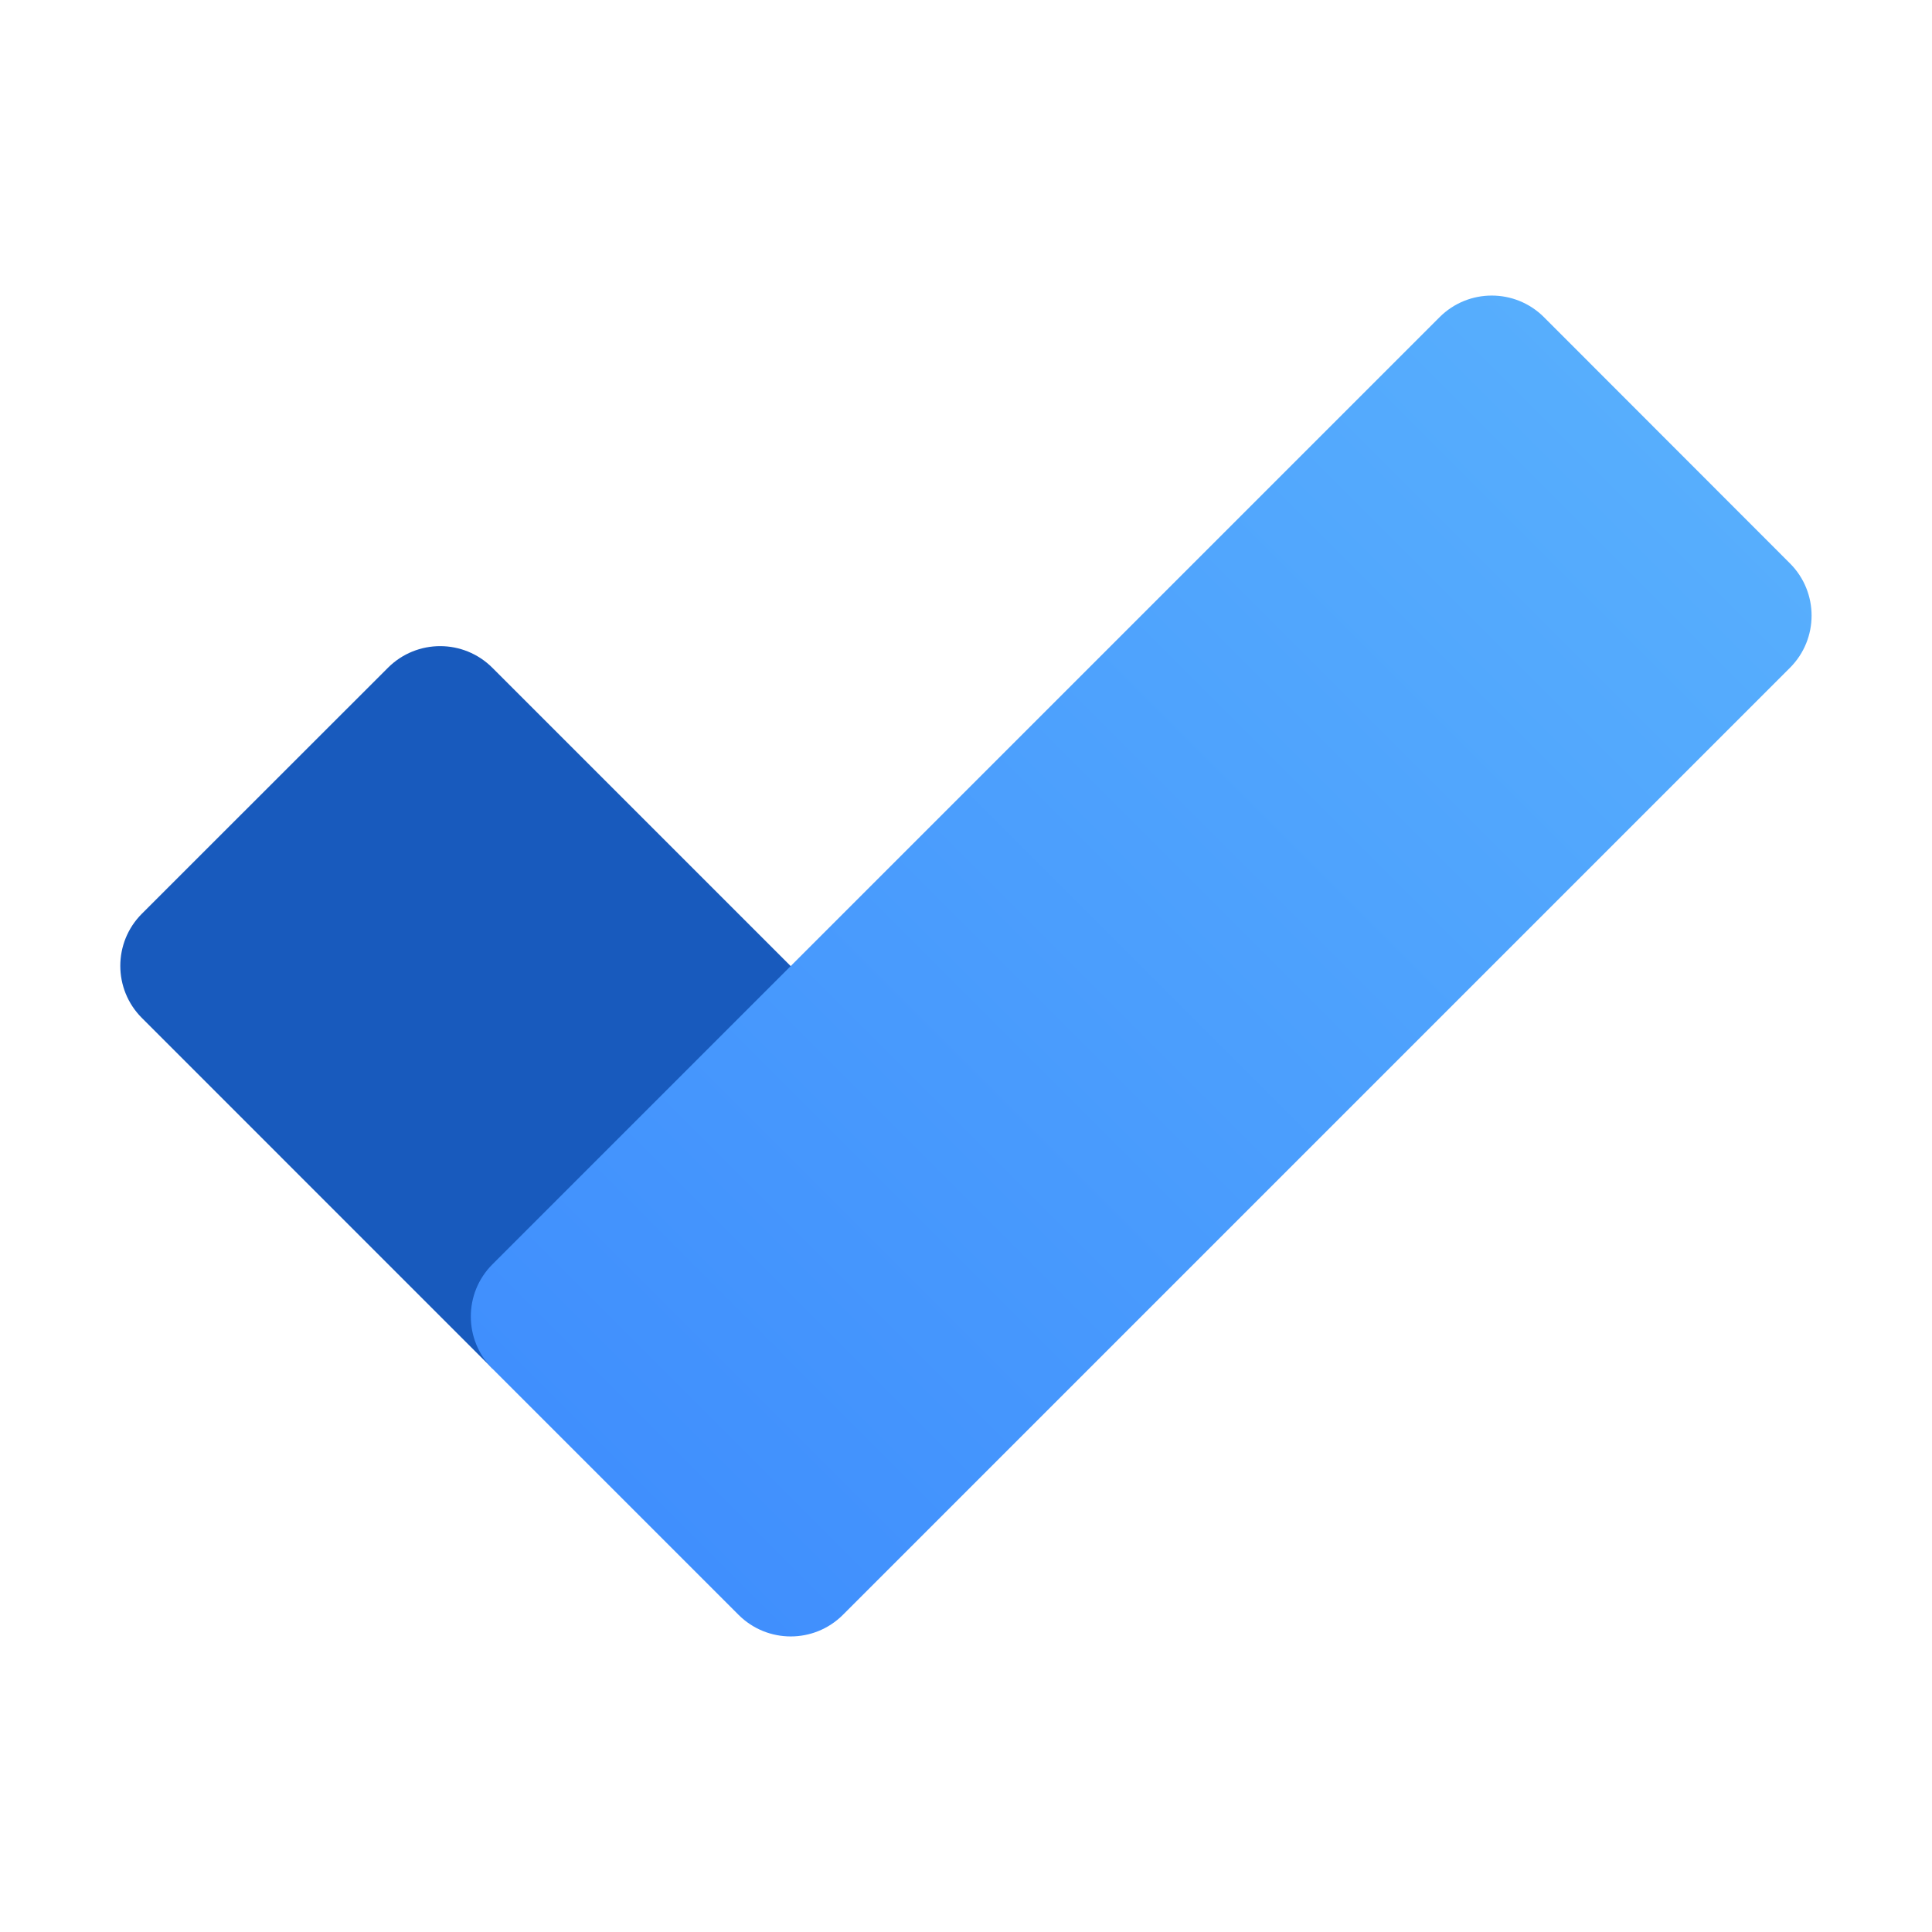
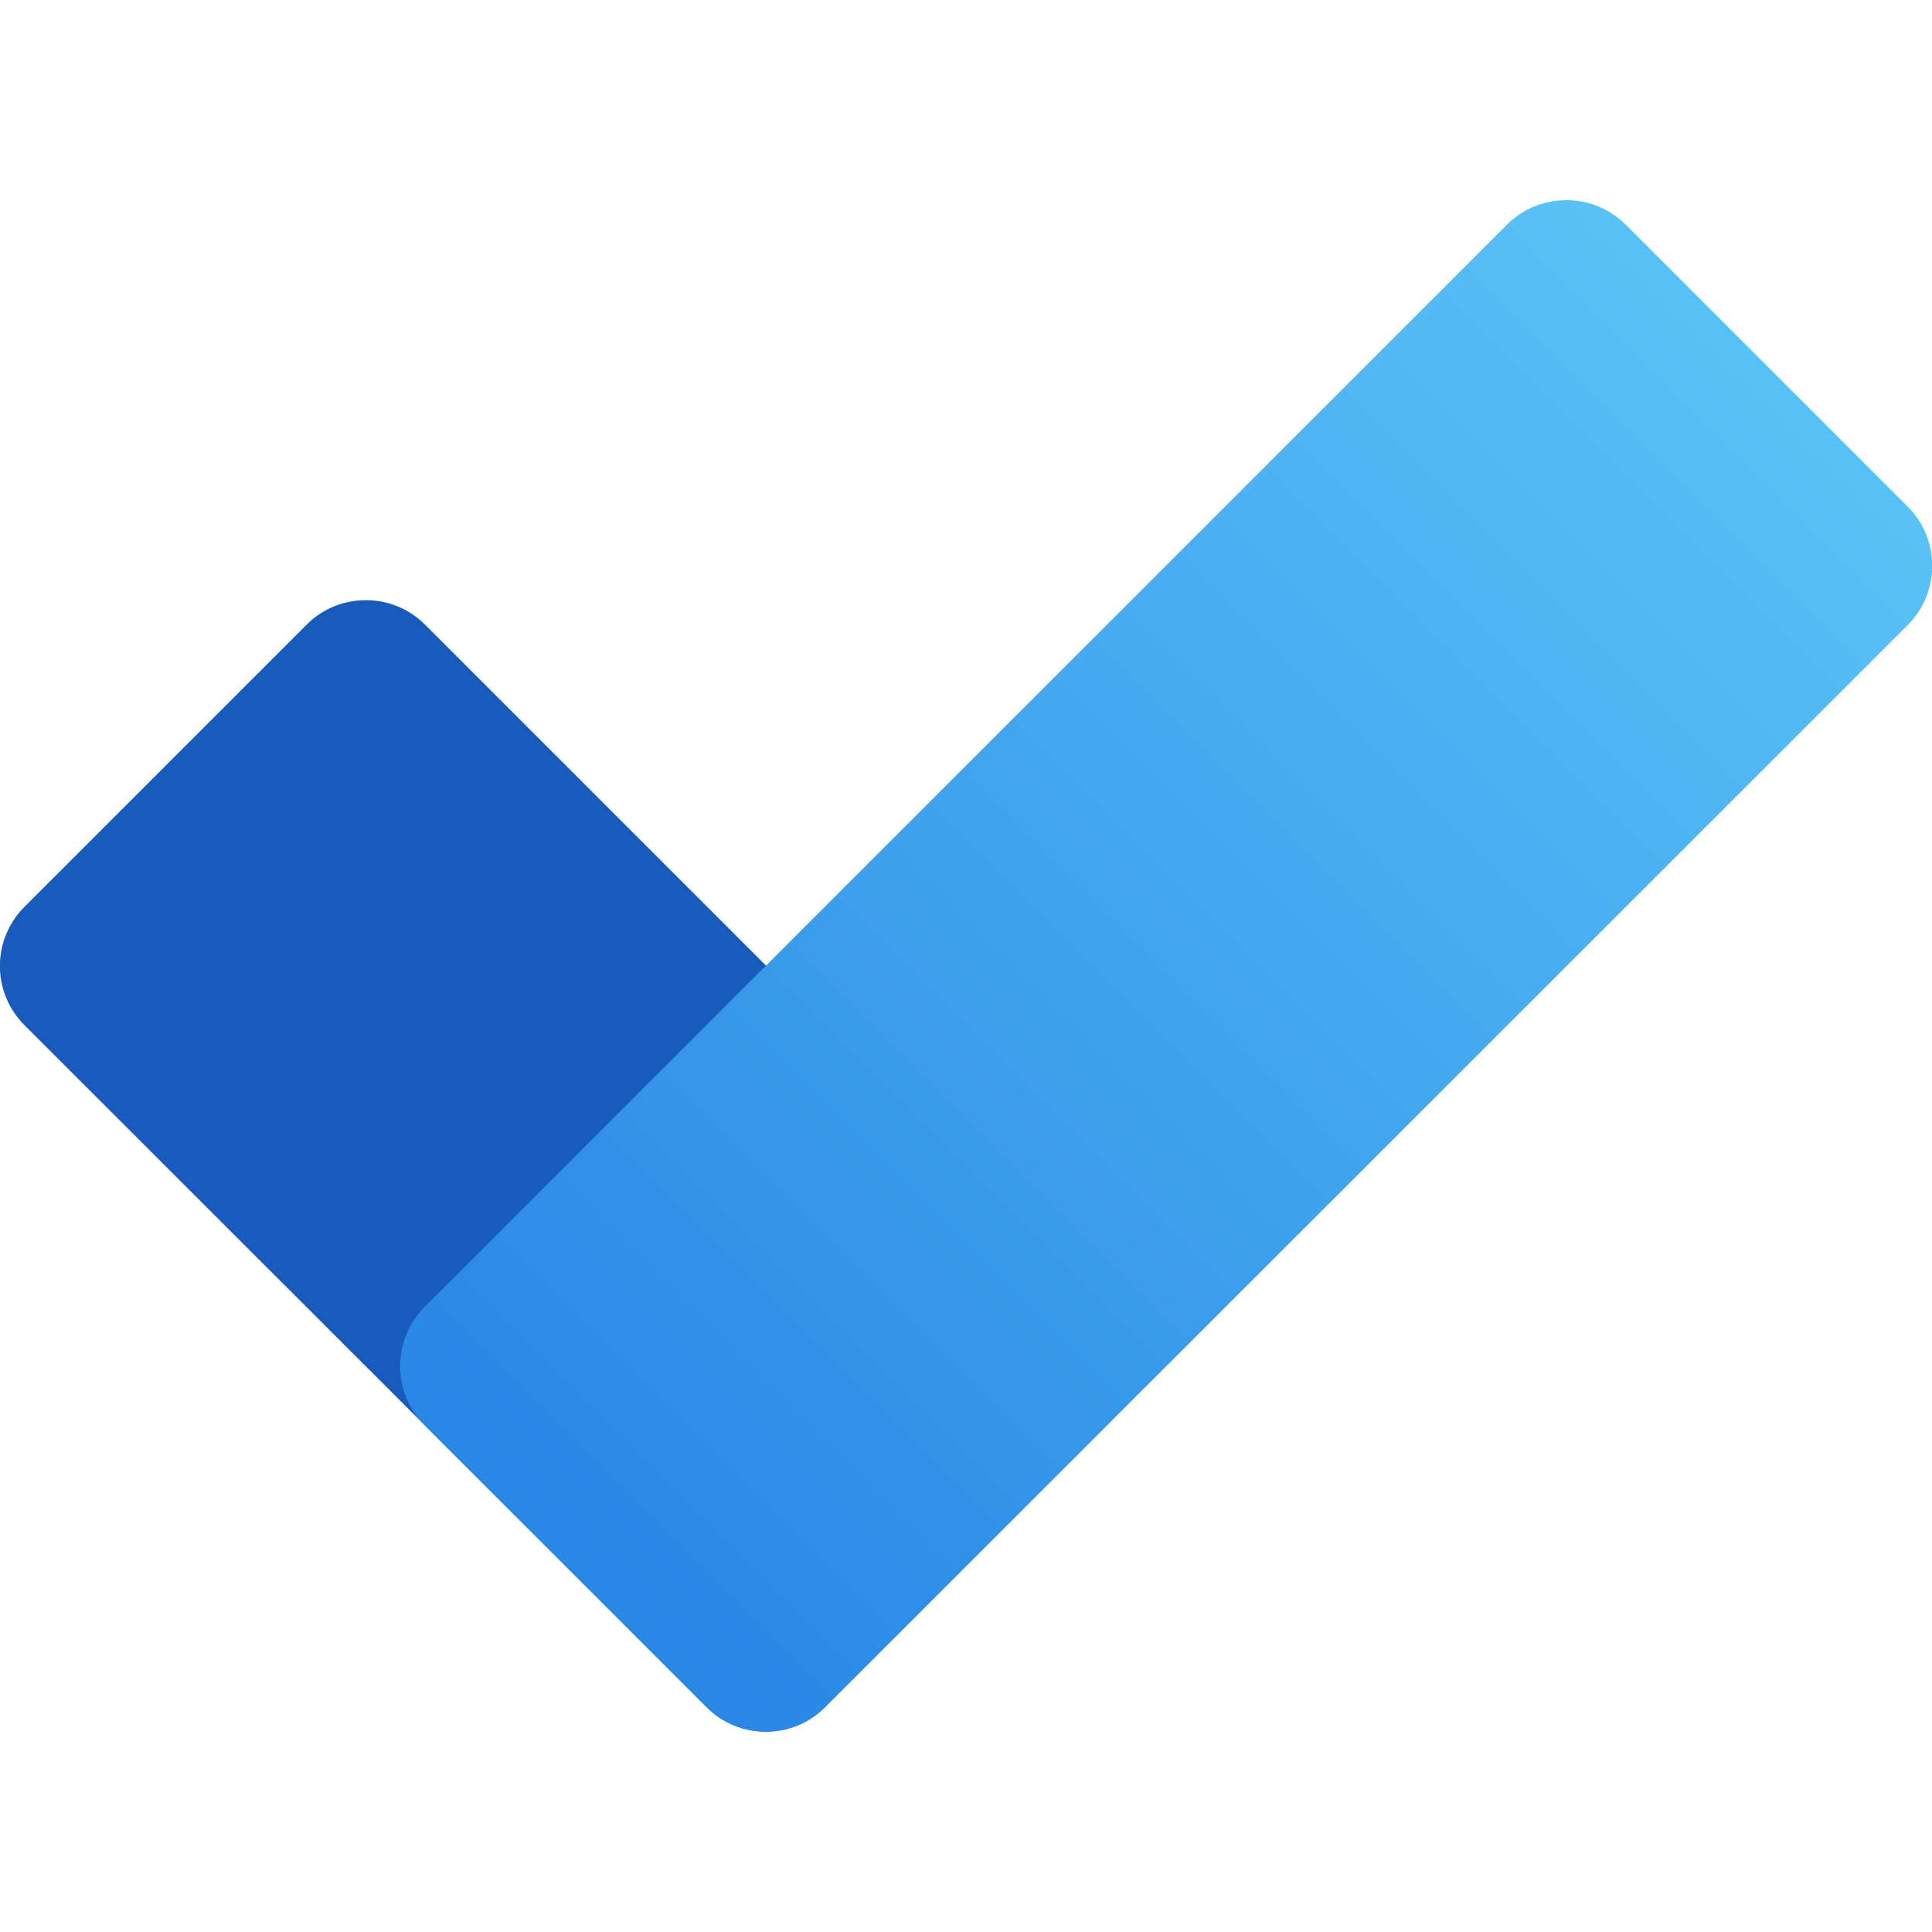
- <svg xmlns="http://www.w3.org/2000/svg" viewBox="0 0 48 48">
-   <defs>
-     <linearGradient id="a" x1="15.292" y1="37.062" x2="41.417" y2="10.938" gradientUnits="userSpaceOnUse">
-       <stop offset="0" stop-color="#408ffd" />
-       <stop offset="1" stop-color="#57aefd" />
-     </linearGradient>
-   </defs>
-   <rect width="48" height="48" fill="none" />
-   <path d="M9.641,16.588,3.526,22.7a1.832,1.832,0,0,0,0,2.592l8.708,8.709L20.942,25.3l-8.708-8.708A1.834,1.834,0,0,0,9.641,16.588Z" fill="#185abd" />
-   <path d="M44.474,14,38.359,7.88a1.834,1.834,0,0,0-2.593,0l-7.412,7.412h0L19.646,24h0l-7.412,7.412a1.834,1.834,0,0,0,0,2.593l6.115,6.115a1.834,1.834,0,0,0,2.593,0l7.412-7.412h0L37.062,24l7.412-7.412A1.834,1.834,0,0,0,44.474,14Z" fill="url(#a)" />
+ <svg xmlns="http://www.w3.org/2000/svg" viewBox="0 0 512 512">
+   <path fill="#195abd" d="m6.5 240.3l74.8-74.8c8.6-8.6 22.7-8.6 31.3 0l180.8 180.8c8.6 8.6 8.6 22.7 0 31.3l-74.8 74.8c-8.6 8.6-22.7 8.6-31.3 0L6.5 271.7c-8.7-8.7-8.7-22.7 0-31.4" />
+   <linearGradient id="SVGUWtUKbEh" x1="157.99" x2="476.24" y1="811.473" y2="493.224" gradientTransform="translate(-8.065 -396.349)" gradientUnits="userSpaceOnUse">
+     <stop offset="0" stop-color="#2987e6" />
+     <stop offset=".994" stop-color="#58c1f5" />
+   </linearGradient>
+   <path fill="url(#SVGUWtUKbEh)" d="m430.8 59.5l74.8 74.8c8.6 8.6 8.6 22.7 0 31.3l-287 286.9c-8.6 8.6-22.7 8.6-31.3 0l-74.8-74.8c-8.6-8.6-8.6-22.7 0-31.3L399.4 59.5c8.7-8.6 22.7-8.6 31.4 0" />
</svg>
